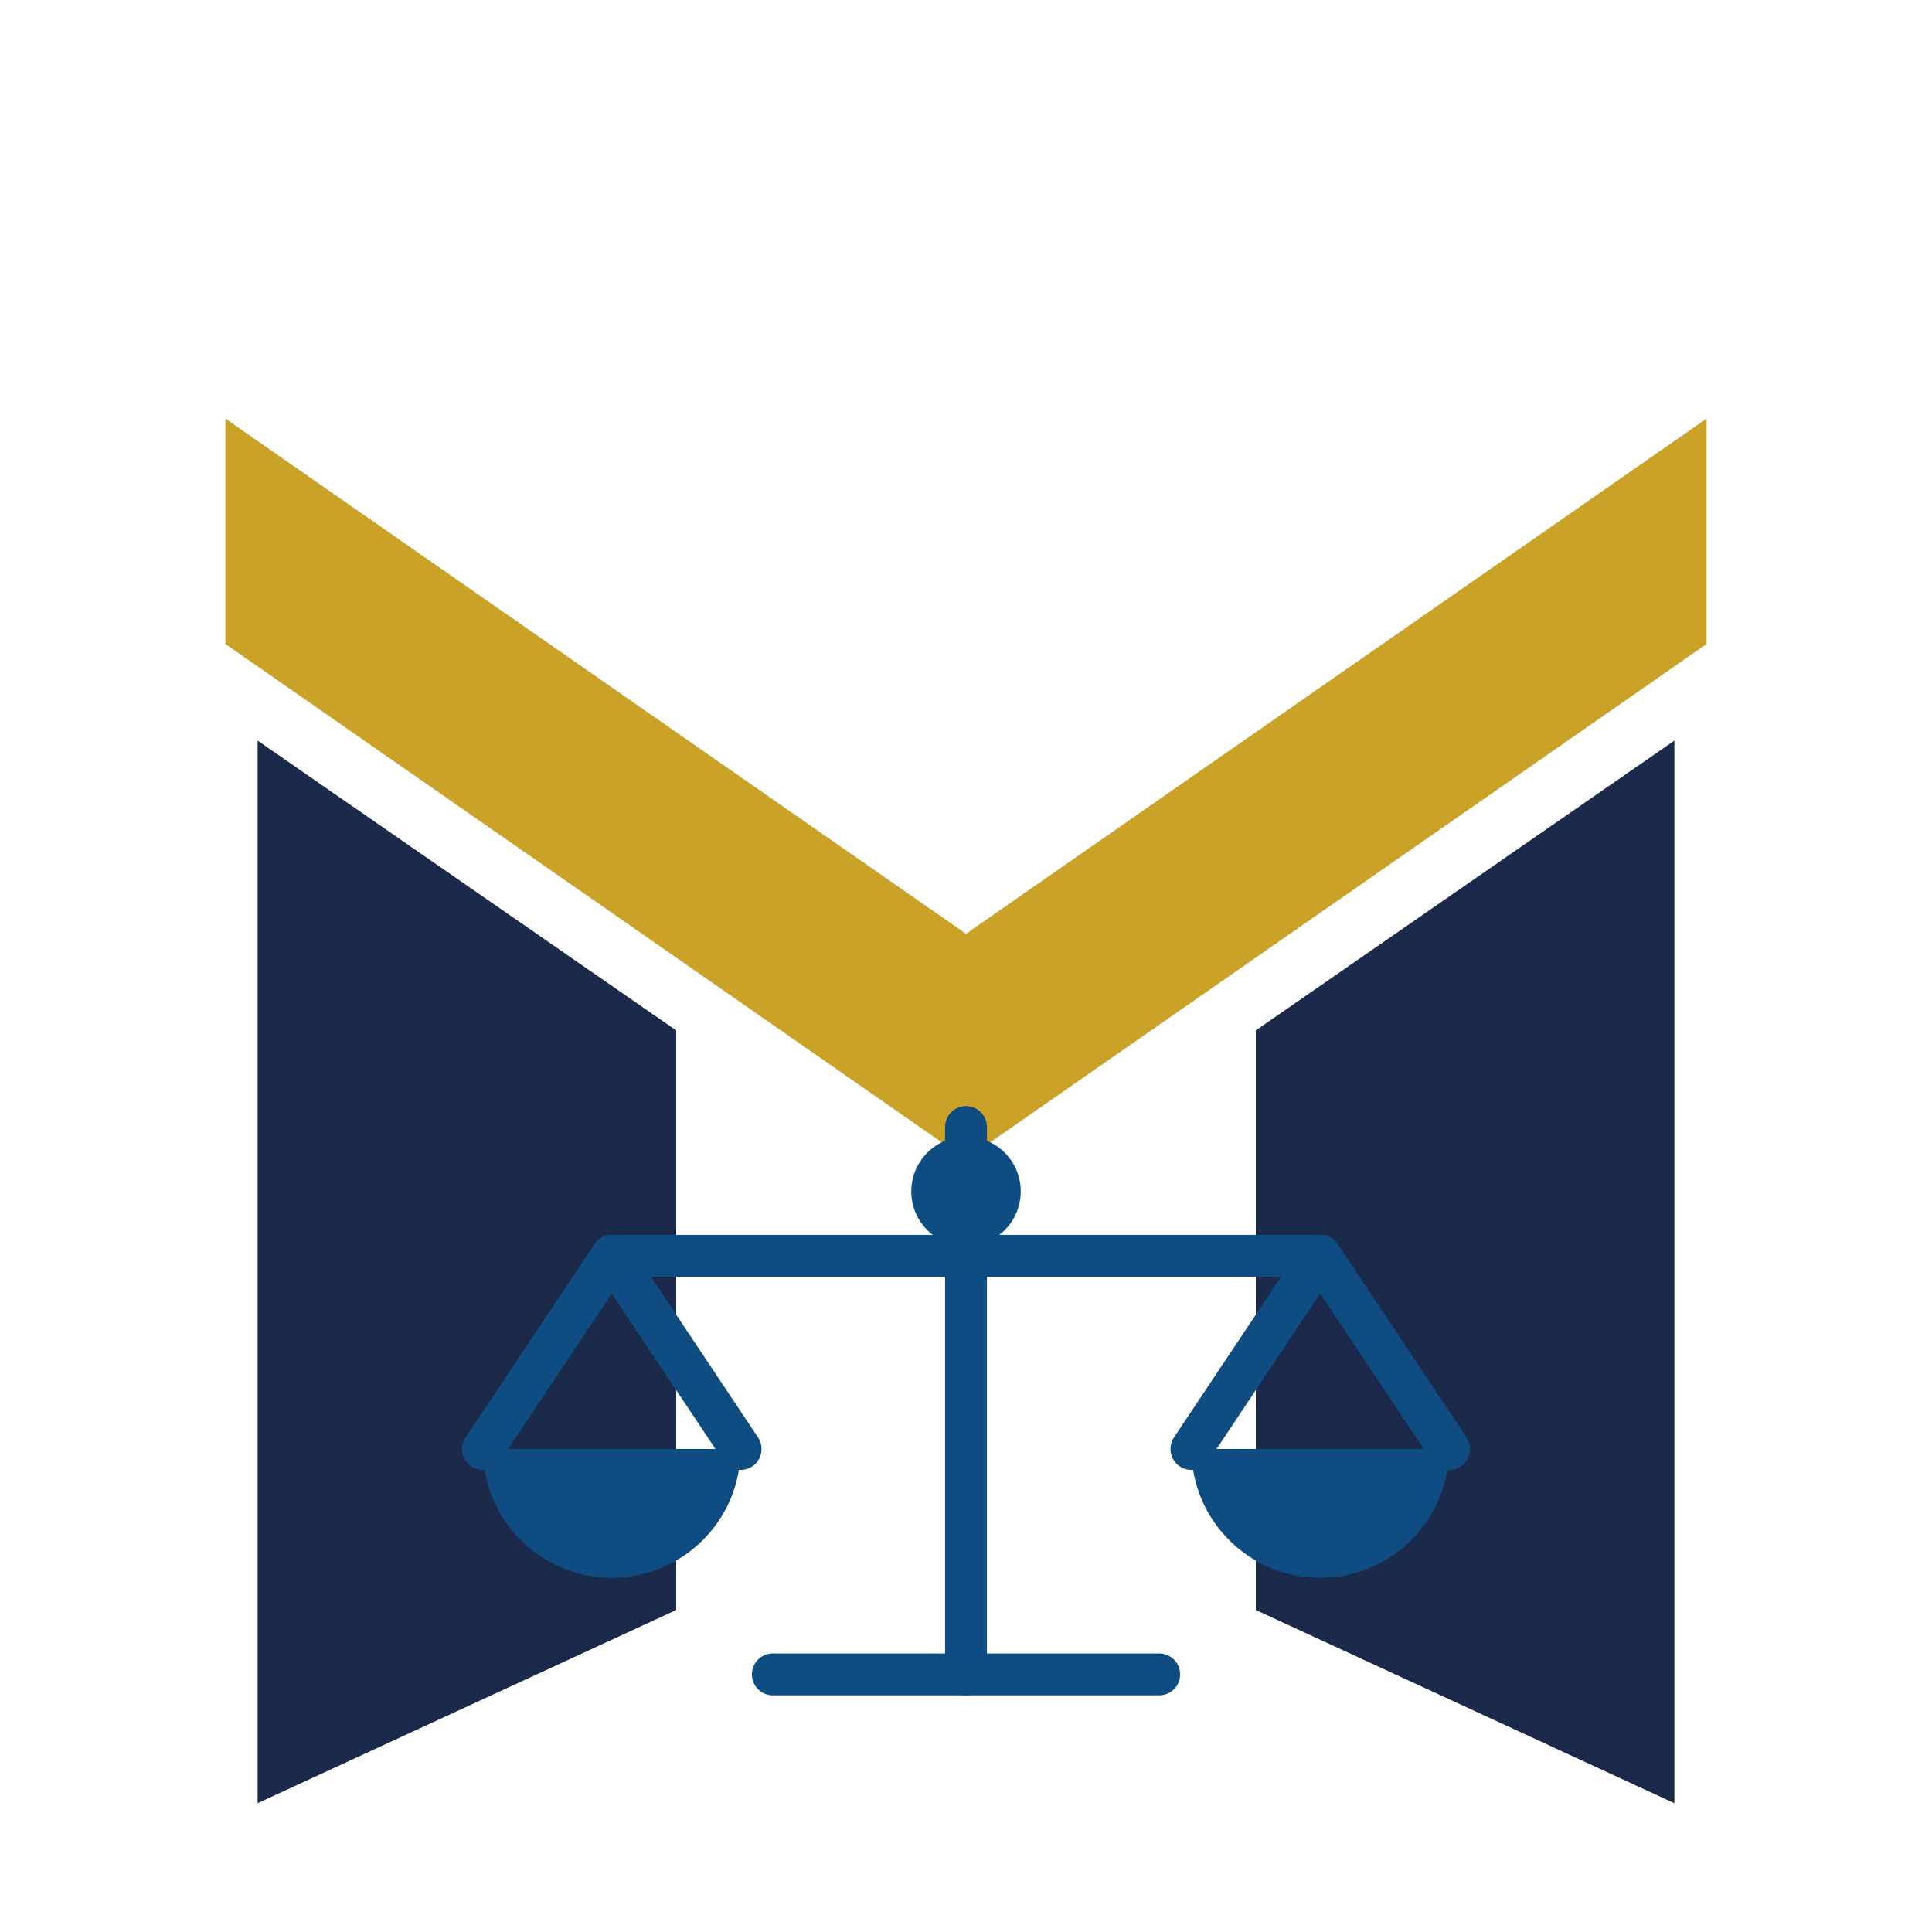
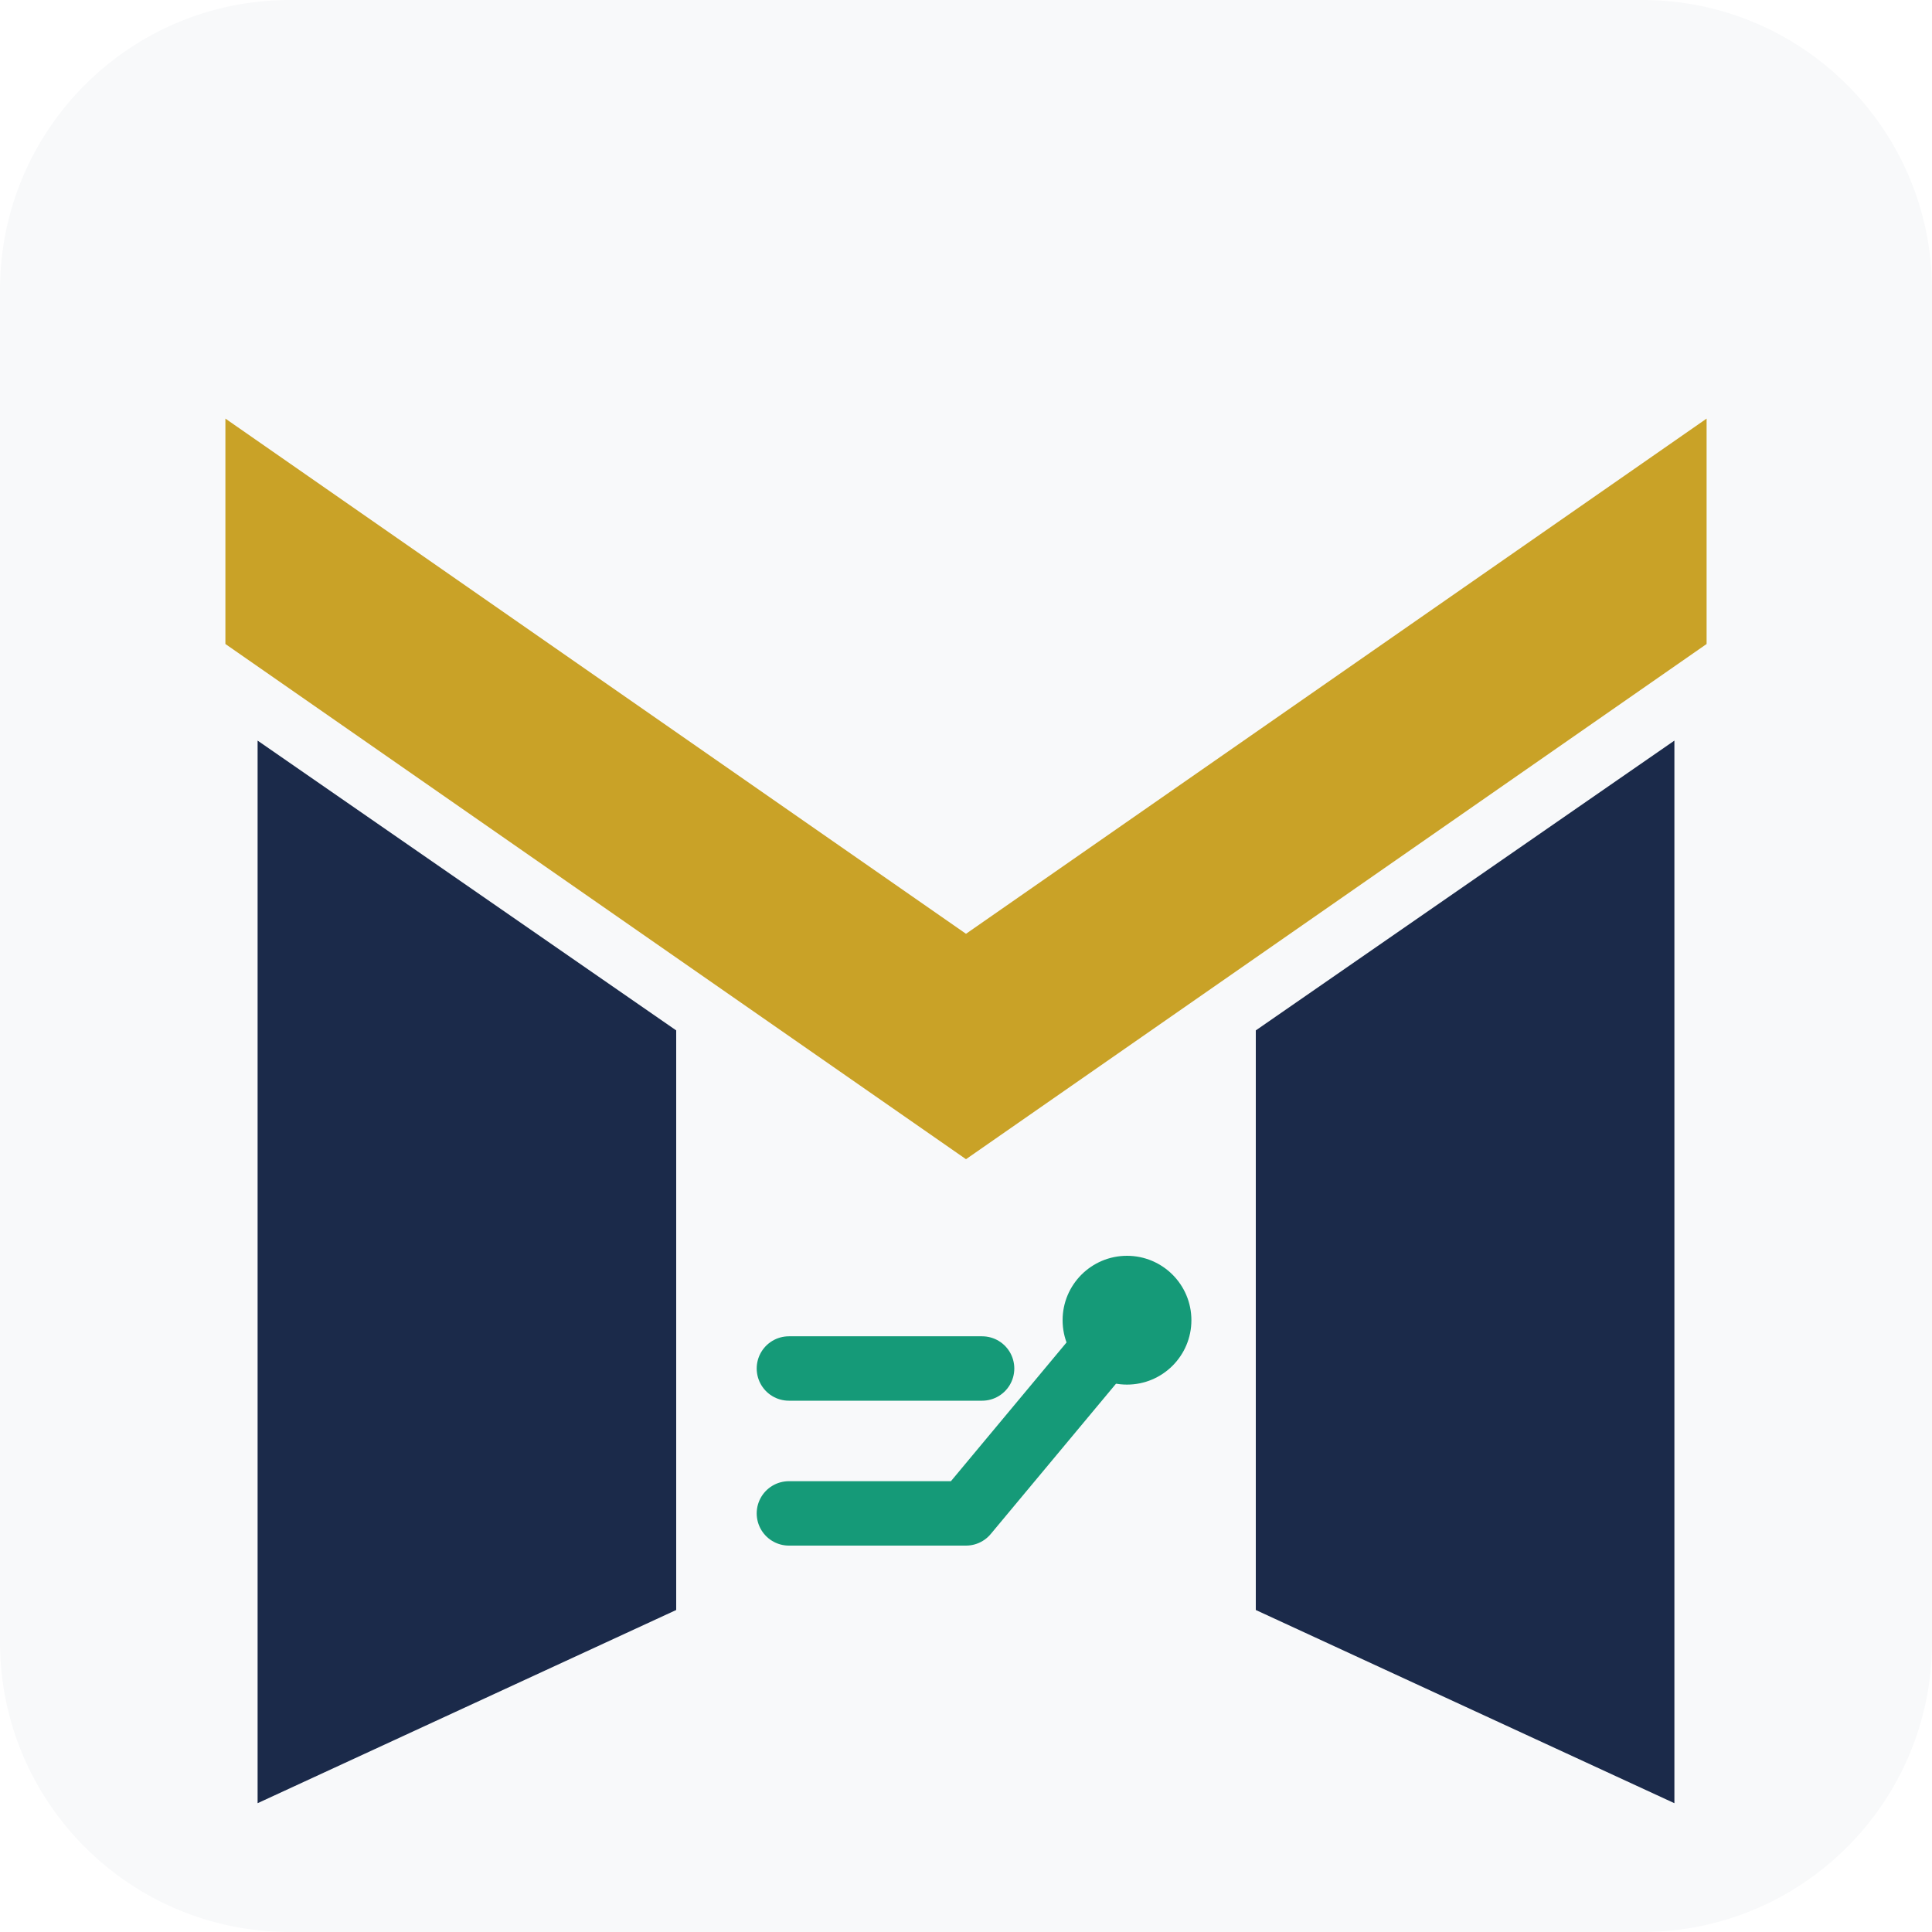
- <svg xmlns="http://www.w3.org/2000/svg" viewBox="0 0 120 120" role="img">
+ <svg xmlns="http://www.w3.org/2000/svg" viewBox="0 0 120 120" role="img" aria-label="Villela Finance">
+   <rect width="120" height="120" rx="18" fill="#F8F9FA" />
  <polygon points="14,26 60,58 106,26 106,40 60,72 14,40" fill="#C9A227" />
  <polygon points="16,46 42,64 42,100 16,112" fill="#1B2A4A" />
  <polygon points="104,46 78,64 78,100 104,112" fill="#1B2A4A" />
-   <g stroke="#0F4C81" stroke-width="2.6" fill="none" stroke-linecap="round">
-     <line x1="60" y1="70" x2="60" y2="104" />
-     <line x1="38" y1="78" x2="82" y2="78" />
-     <line x1="38" y1="78" x2="30" y2="90" />
-     <line x1="38" y1="78" x2="46" y2="90" />
-     <line x1="82" y1="78" x2="74" y2="90" />
-     <line x1="82" y1="78" x2="90" y2="90" />
-     <line x1="48" y1="104" x2="72" y2="104" />
+   <g fill="none" stroke="#159A78" stroke-width="4" stroke-linecap="round" stroke-linejoin="round">
+     <path d="M49 85h12" />
+     <path d="M49 94h11l10-12" />
  </g>
-   <g fill="#0F4C81">
-     <circle cx="60" cy="74" r="3.4" />
-     <path d="M30 90 a8 8 0 0 0 16 0 z" />
-     <path d="M74 90 a8 8 0 0 0 16 0 z" />
-   </g>
+   <circle cx="70" cy="82" r="4" fill="#159A78" />
</svg>
